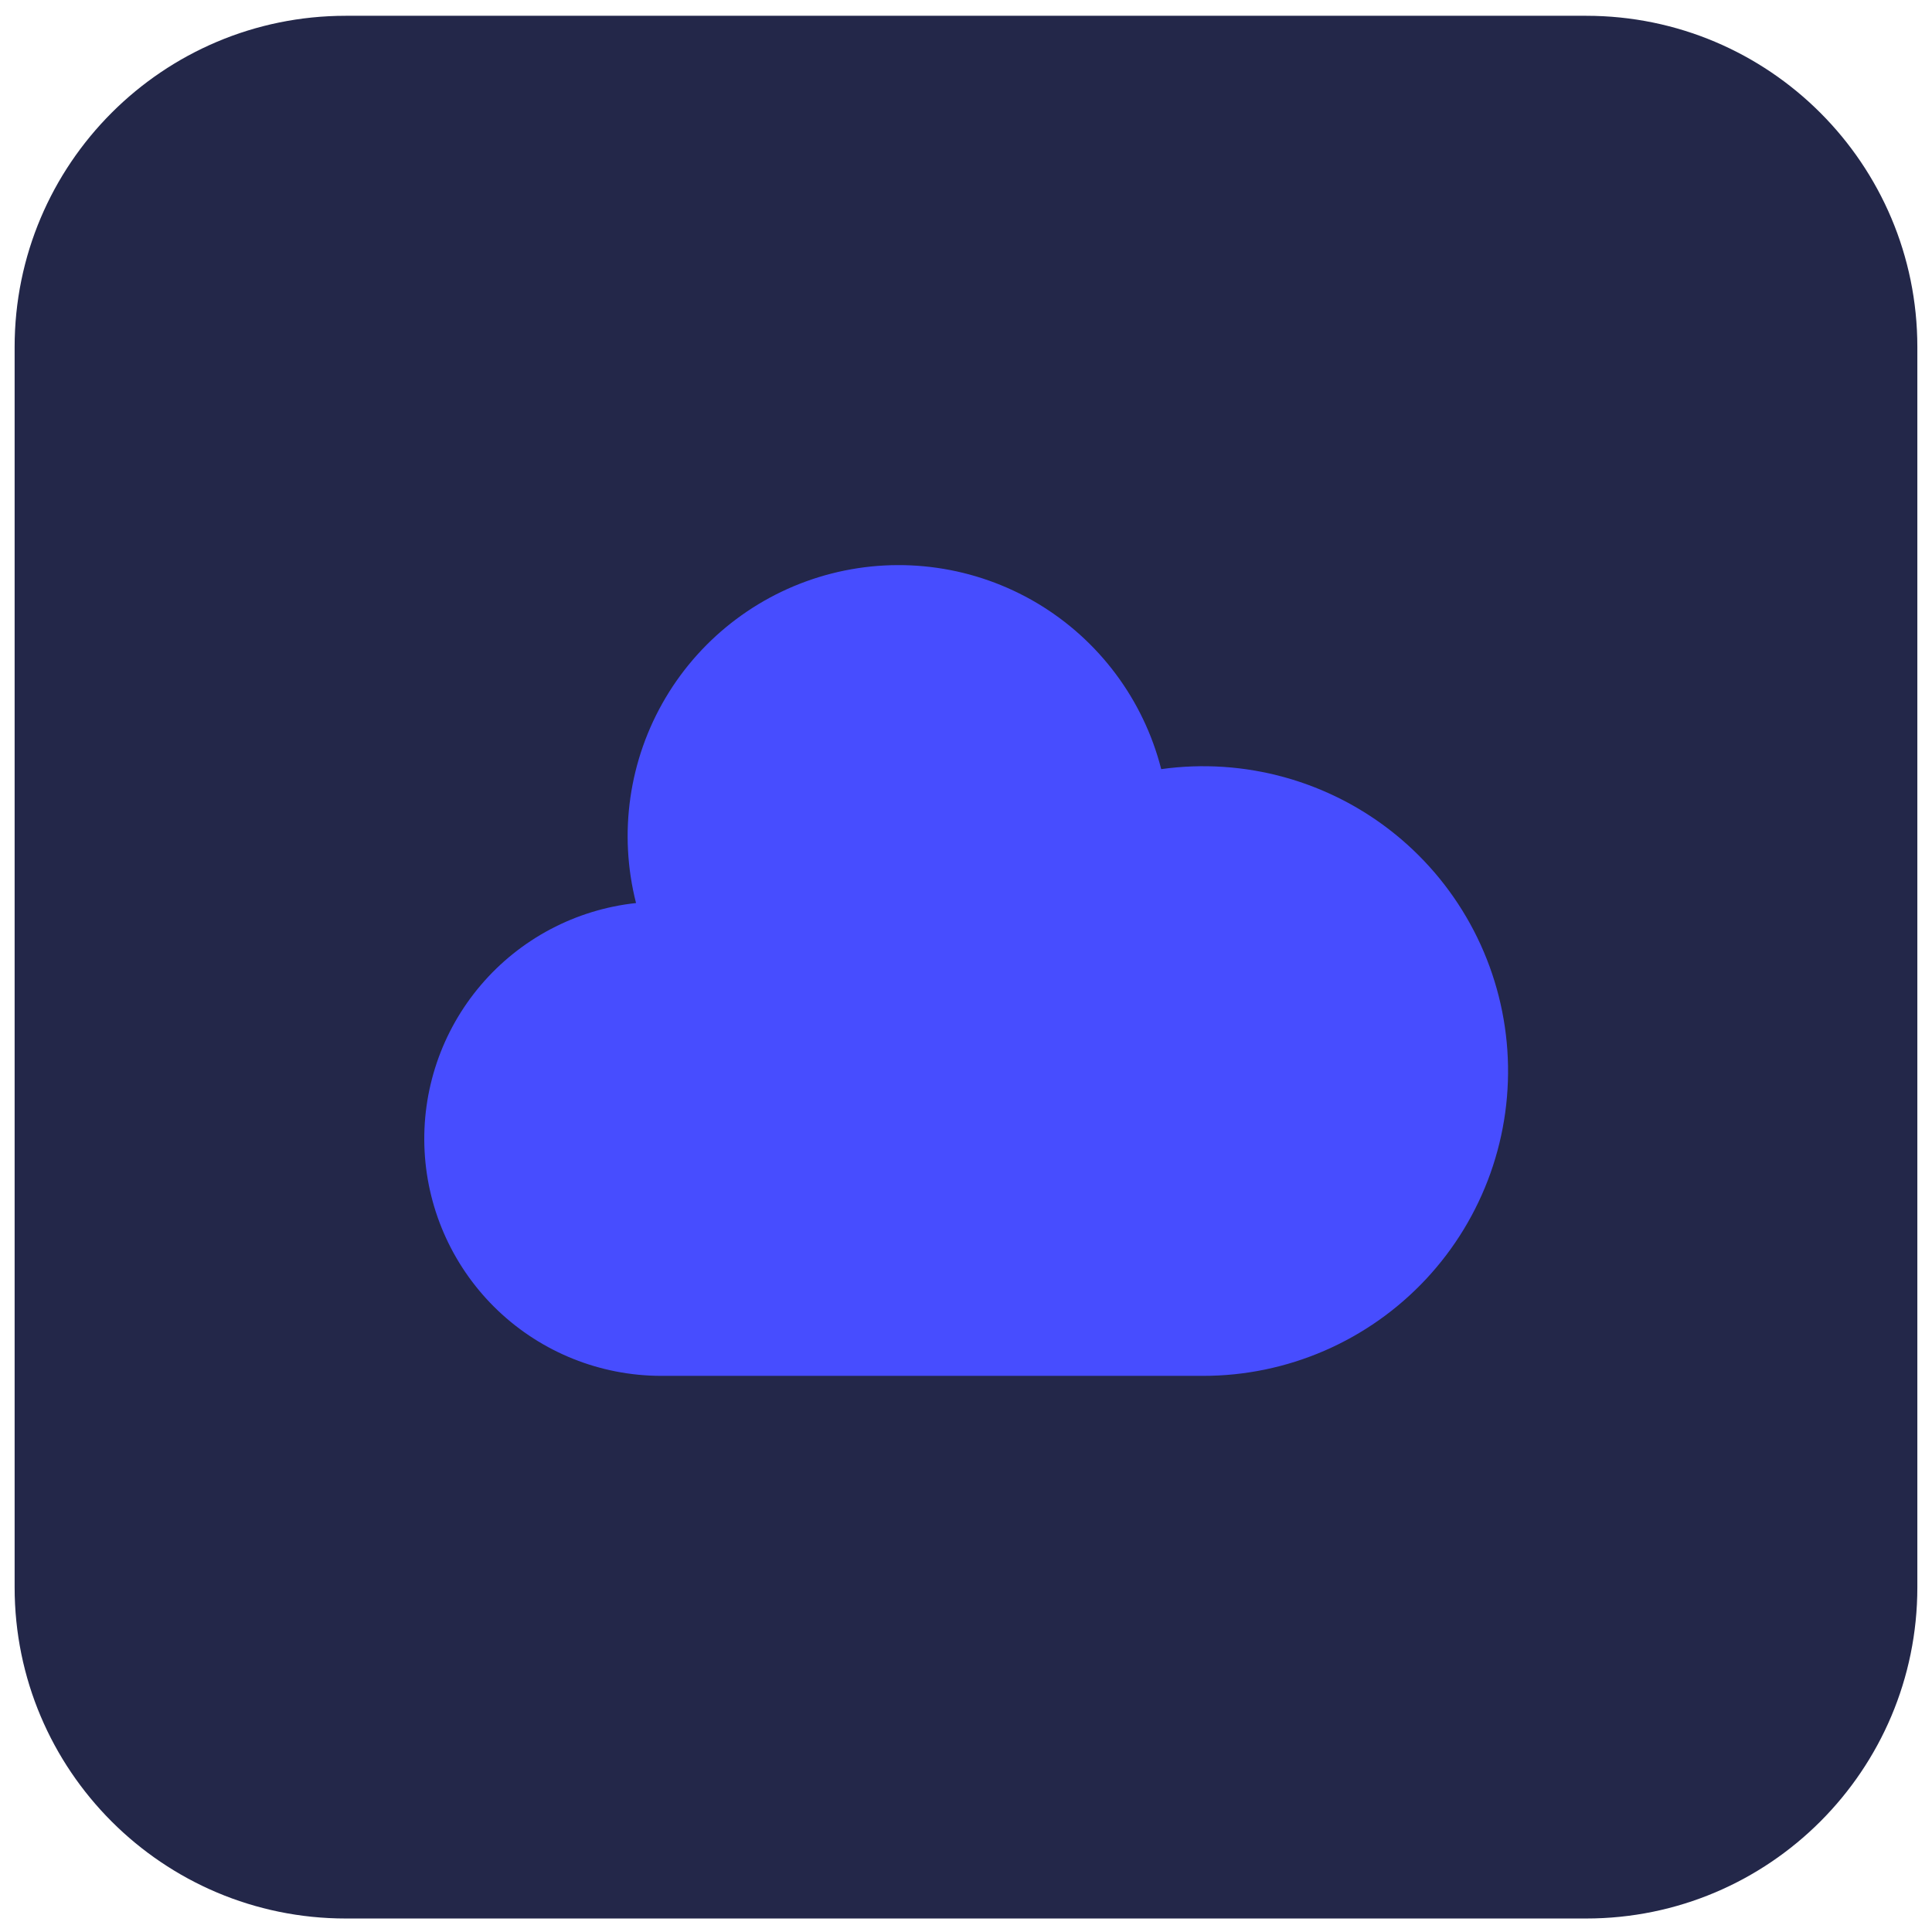
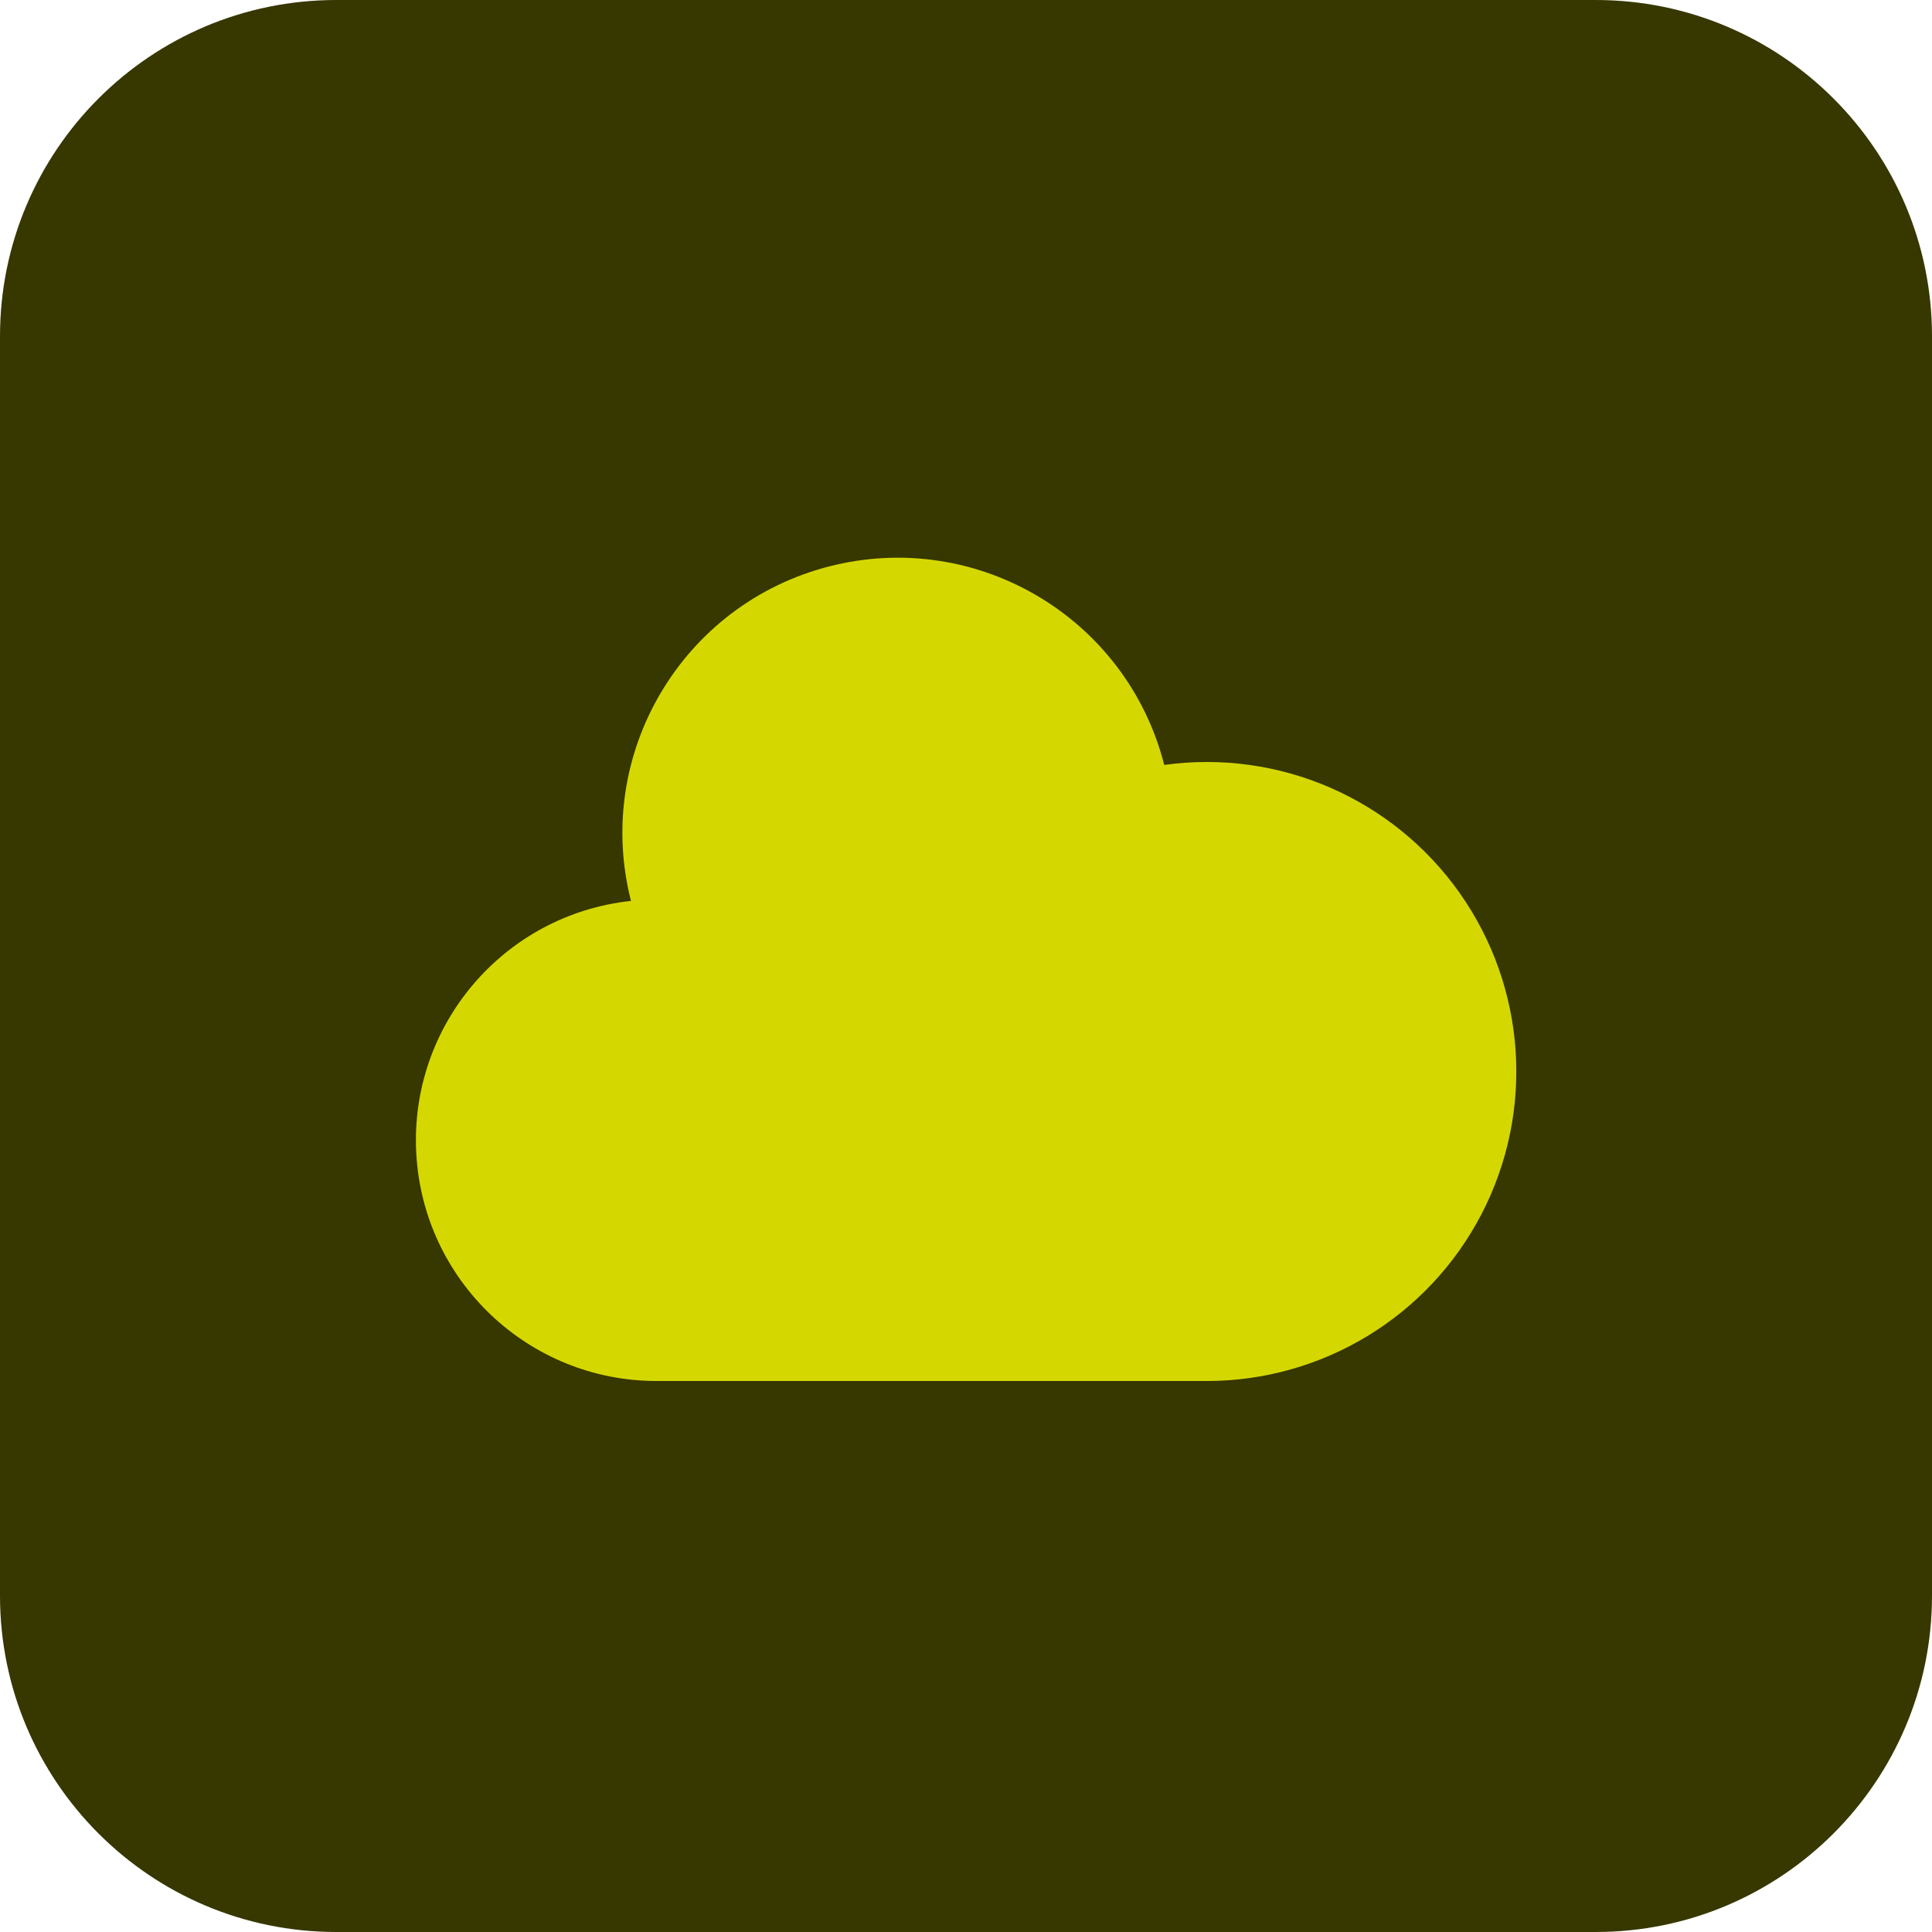
- <svg xmlns="http://www.w3.org/2000/svg" width="70" height="70" viewBox="0 0 70 70" fill="none">
-   <rect x="0.53" y="0.572" width="68.939" height="68.939" rx="12" fill="#232749" />
-   <path d="M23.951 49.85C21.753 49.847 19.64 49.002 18.046 47.489C16.453 45.975 15.5 43.908 15.384 41.714C15.268 39.519 15.998 37.363 17.423 35.69C18.848 34.017 20.86 32.954 23.045 32.719C22.402 30.196 22.787 27.52 24.116 25.281C25.445 23.042 27.61 21.423 30.133 20.779C32.656 20.136 35.332 20.521 37.571 21.85C39.81 23.18 41.429 25.344 42.073 27.867C43.574 27.658 45.101 27.76 46.561 28.167C48.02 28.574 49.38 29.276 50.557 30.231C51.733 31.186 52.7 32.373 53.398 33.718C54.096 35.063 54.51 36.536 54.614 38.048C54.718 39.56 54.51 41.076 54.003 42.504C53.495 43.932 52.7 45.24 51.665 46.347C50.63 47.454 49.379 48.336 47.989 48.939C46.599 49.541 45.1 49.852 43.585 49.85H23.951Z" fill="#474DFF" />
+ <svg xmlns="http://www.w3.org/2000/svg" width="68.939" height="68.939" viewBox="0 0 68.939 68.939">
+   <g id="cloud" transform="translate(-0.53 -0.572)">
+     <rect id="Rectangle_1" data-name="Rectangle 1" width="68.939" height="68.939" rx="12" transform="translate(0.53 0.572)" fill="#373700" />
+     <path id="Path_1" data-name="Path 1" d="M23.951,49.85a8.59,8.59,0,0,1-.906-17.131,9.818,9.818,0,1,1,19.028-4.852A11.044,11.044,0,1,1,43.585,49.85Z" fill="#d5d800" />
+   </g>
</svg>
